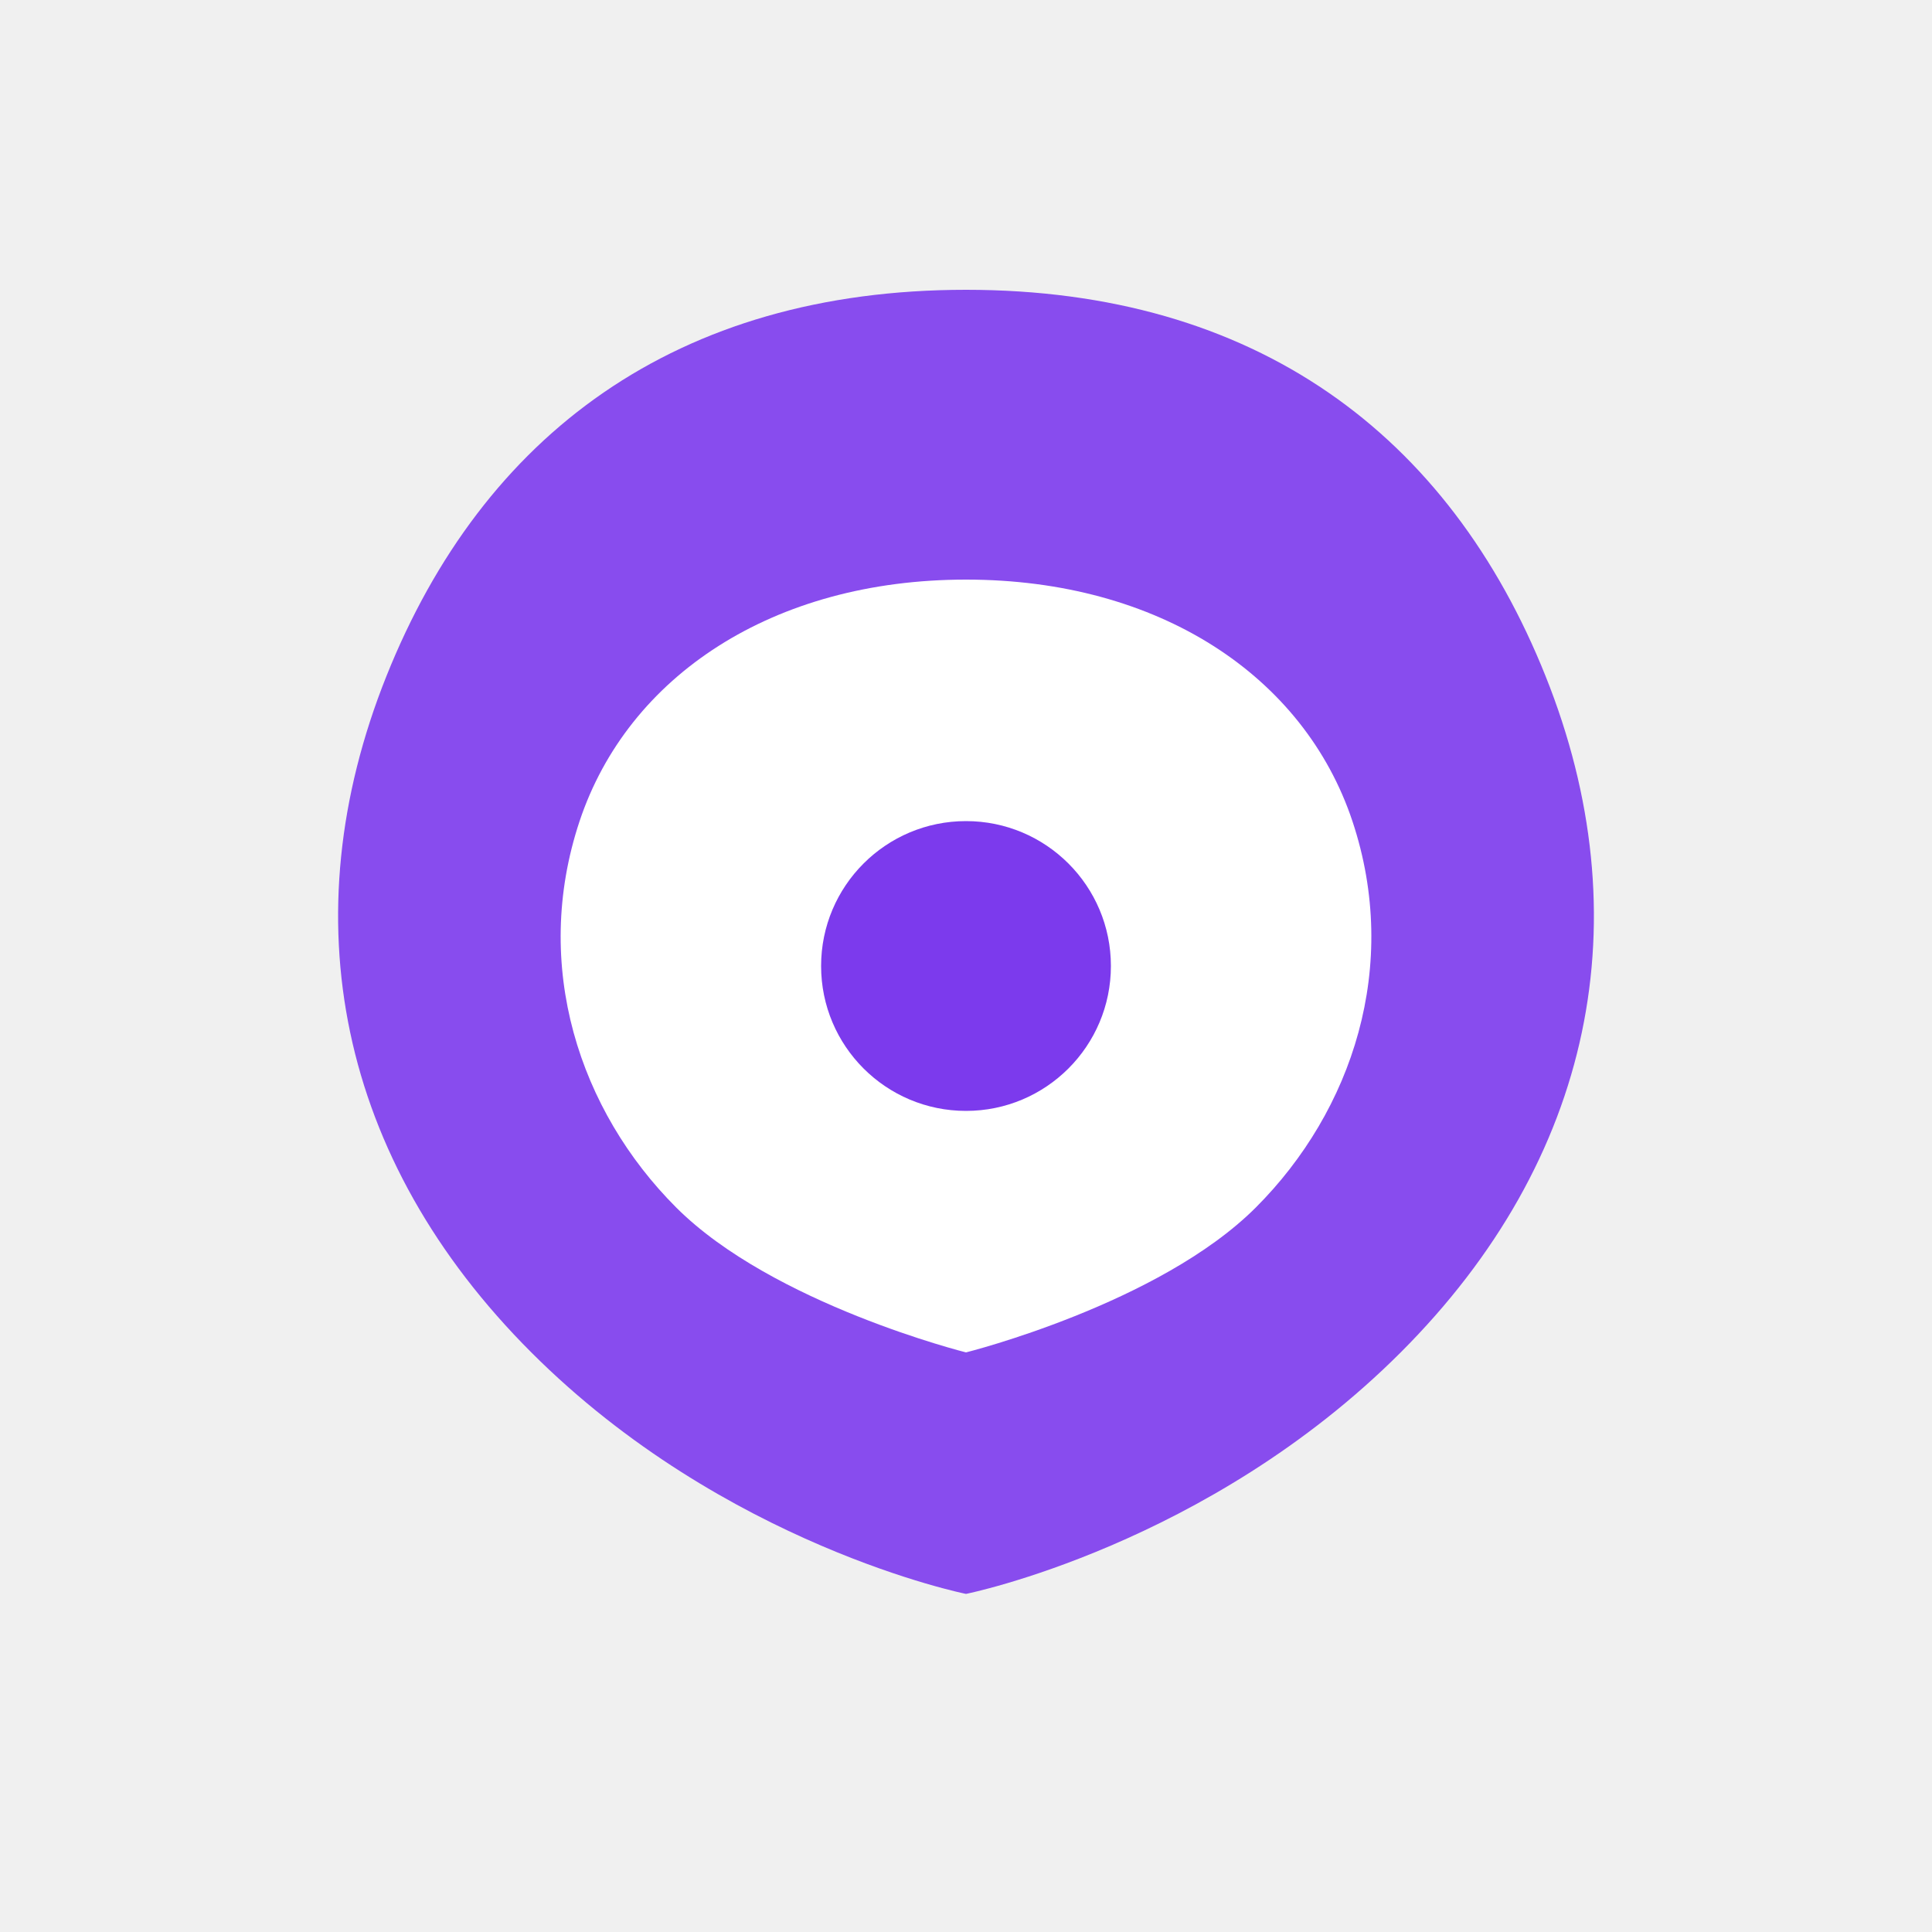
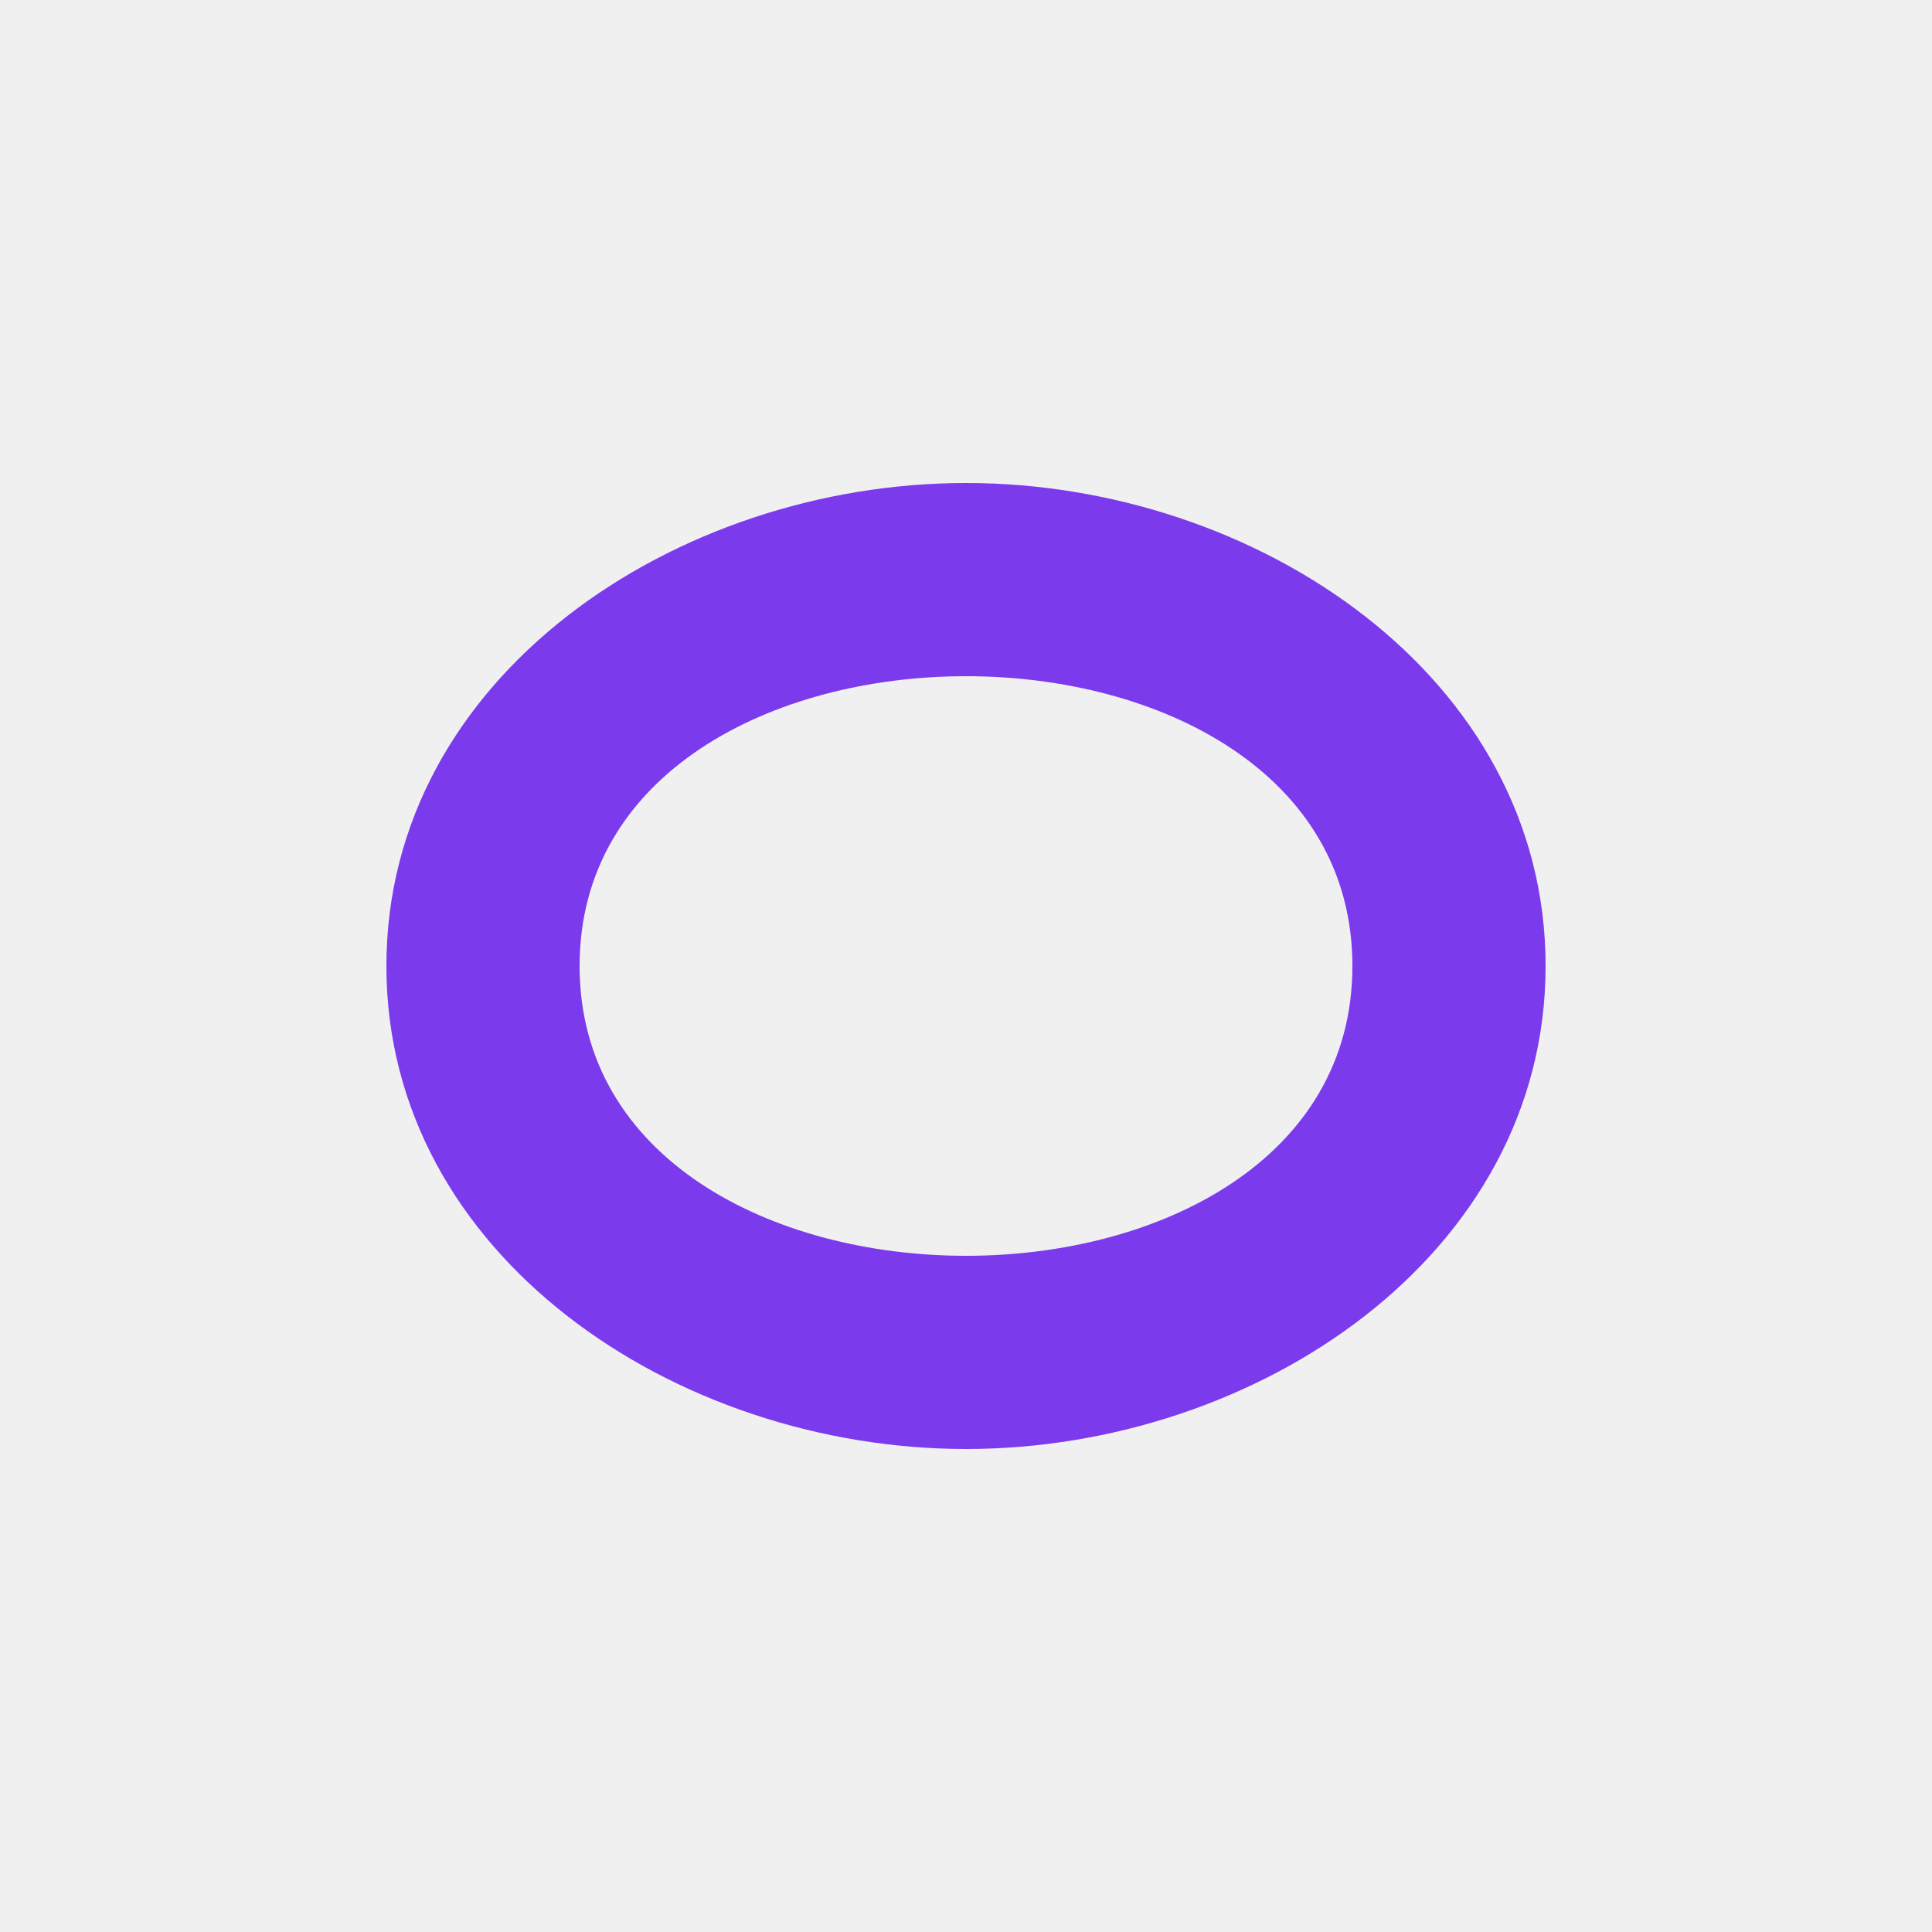
<svg xmlns="http://www.w3.org/2000/svg" width="200" height="200" viewBox="0 0 200 200" fill="none">
-   <path d="       M 100,30       C 130,30 150,45 160,70       C 170,95 165,120 145,140       C 125,160 100,165 100,165       C 100,165 75,160 55,140       C 35,120 30,95 40,70       C 50,45 70,30 100,30       Z     " fill="#7C3AED" opacity="0.9" />
-   <path d="       M 100,60       C 120,60 135,70 140,85       C 145,100 140,115 130,125       C 120,135 100,140 100,140       C 100,140 80,135 70,125       C 60,115 55,100 60,85       C 65,70 80,60 100,60       Z     " fill="white" />
-   <circle cx="100" cy="100" r="15" fill="#7C3AED" />
+   <path d="       M 60,100       C 60,80 80,70 100,70       C 120,70 140,80 140,100       C 140,120 120,130 100,130       C 80,130 60,120 60,100       Z       M 100,50       C 70,50 40,70 40,100       C 40,130 70,150 100,150       C 130,150 160,130 160,100       C 160,70 130,50 100,50       Z     " fill="#7C3AED" />
</svg>
